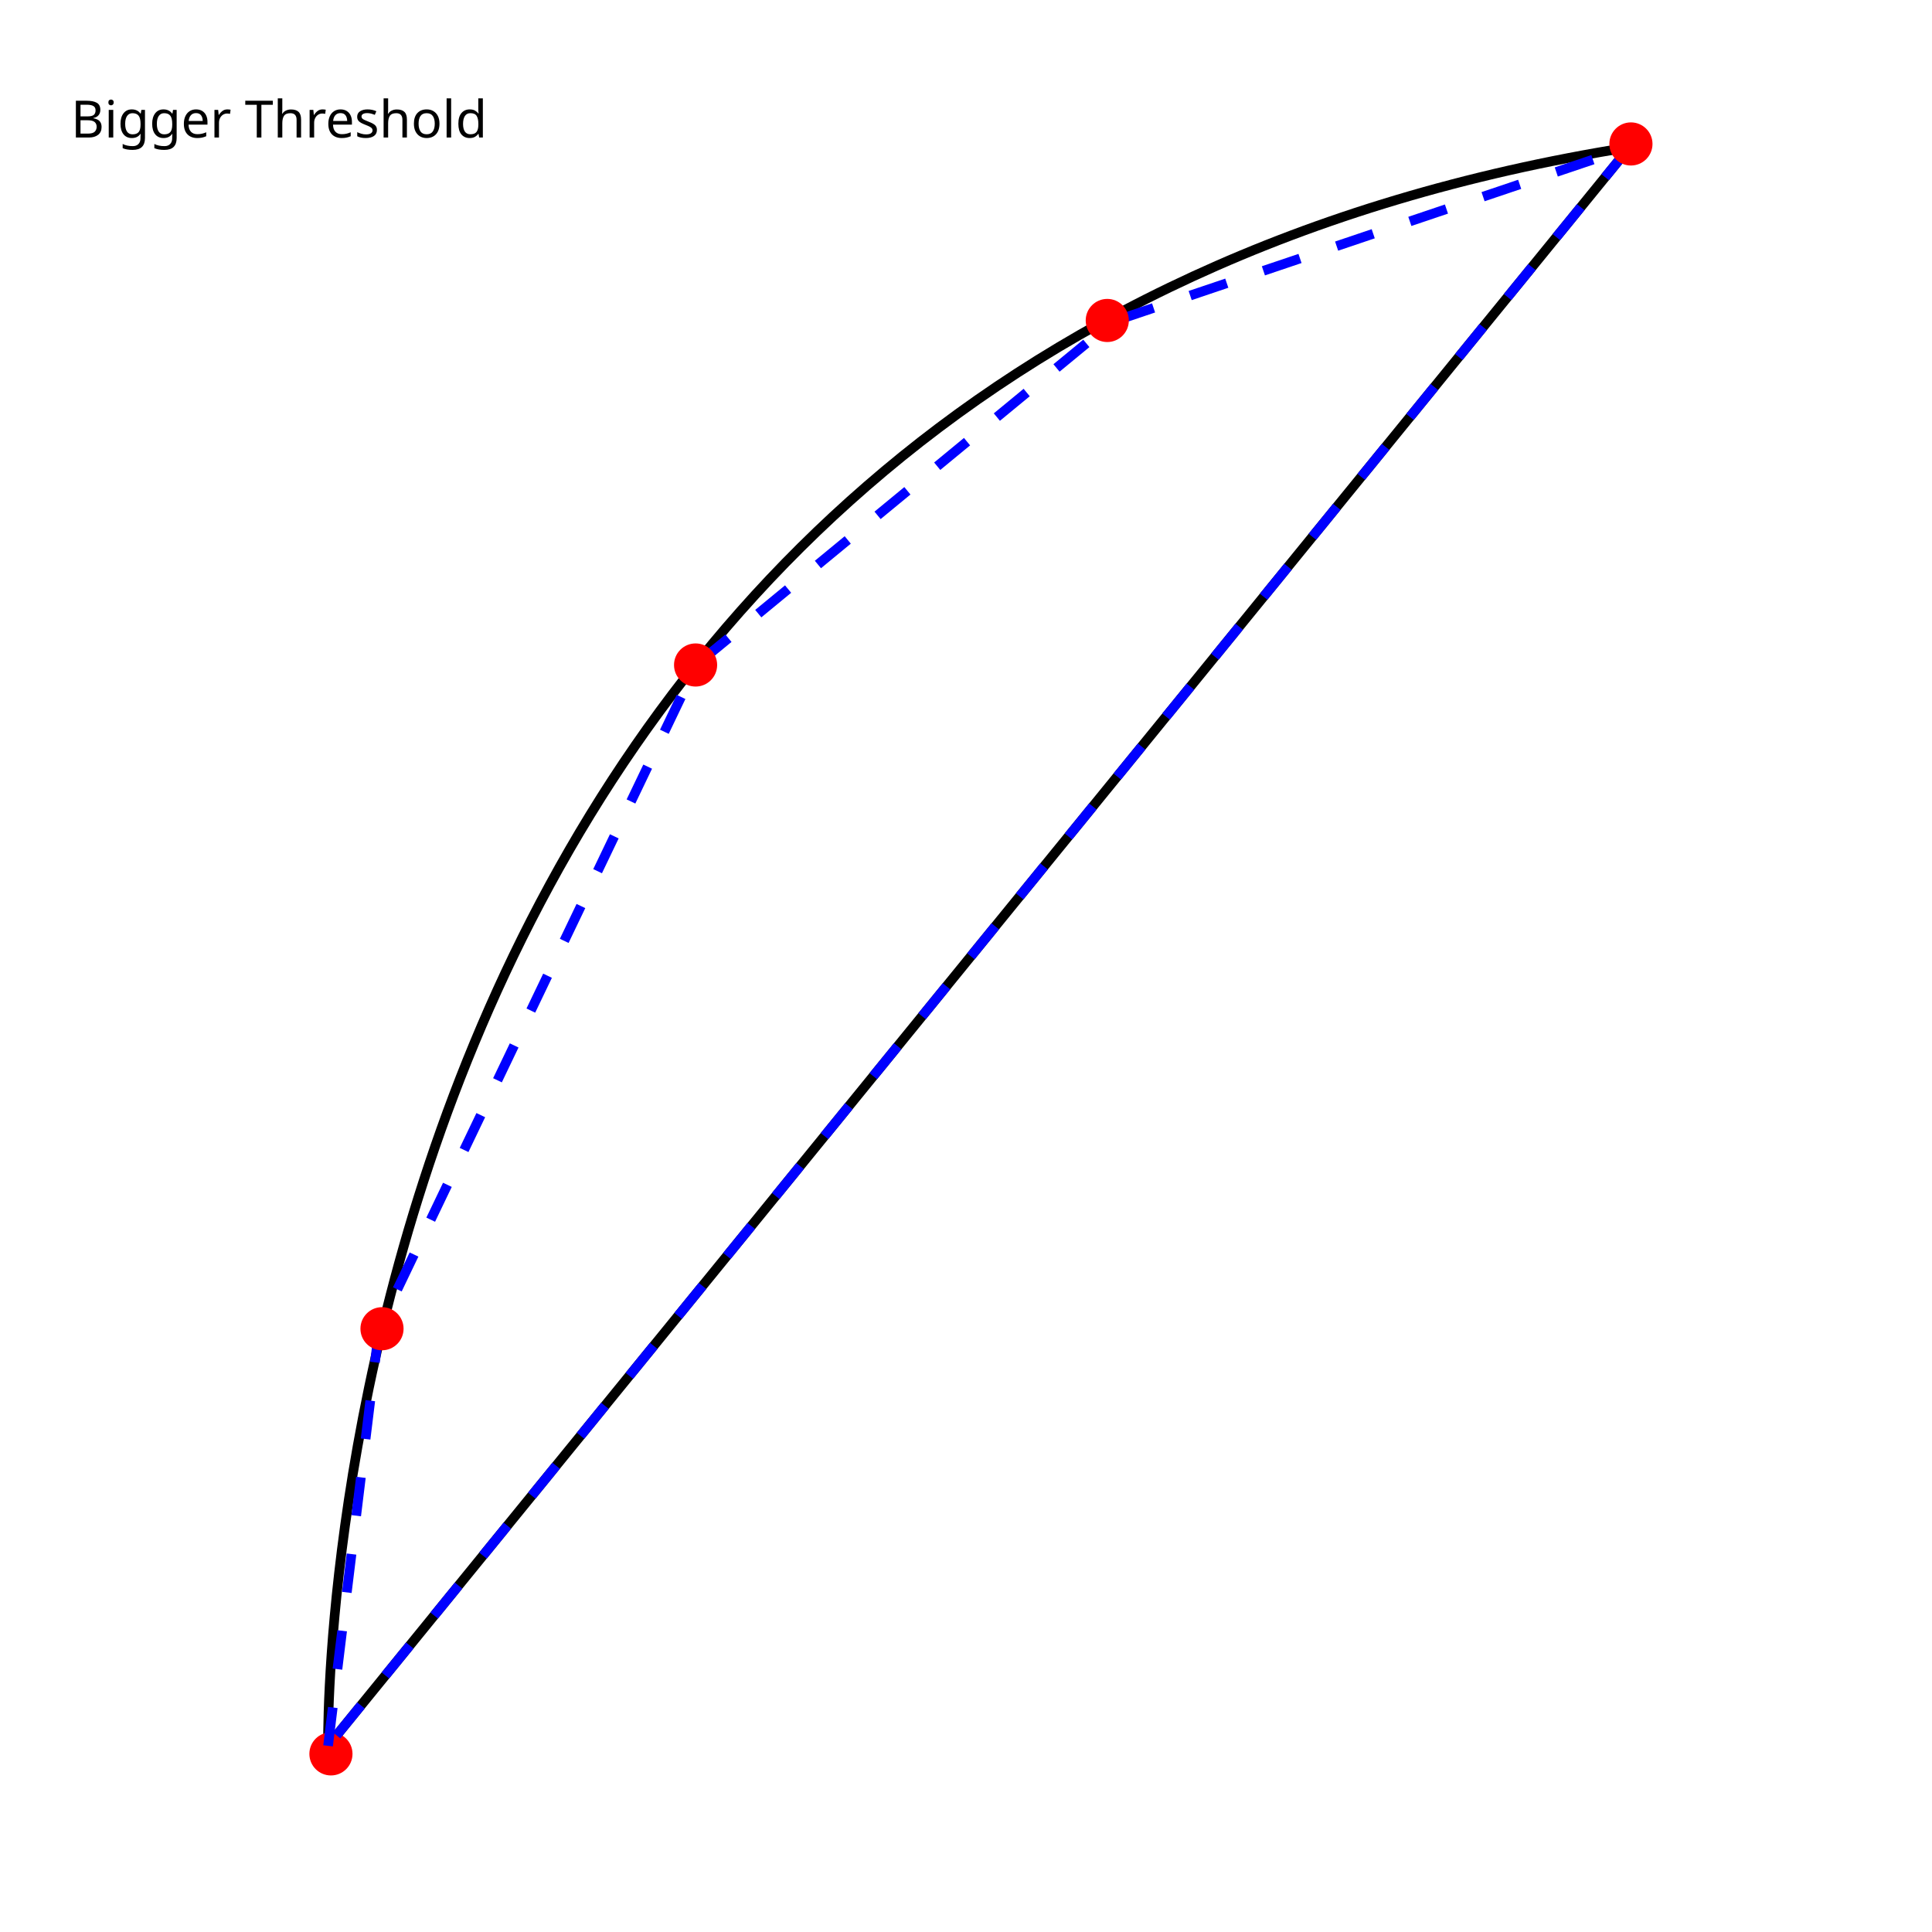
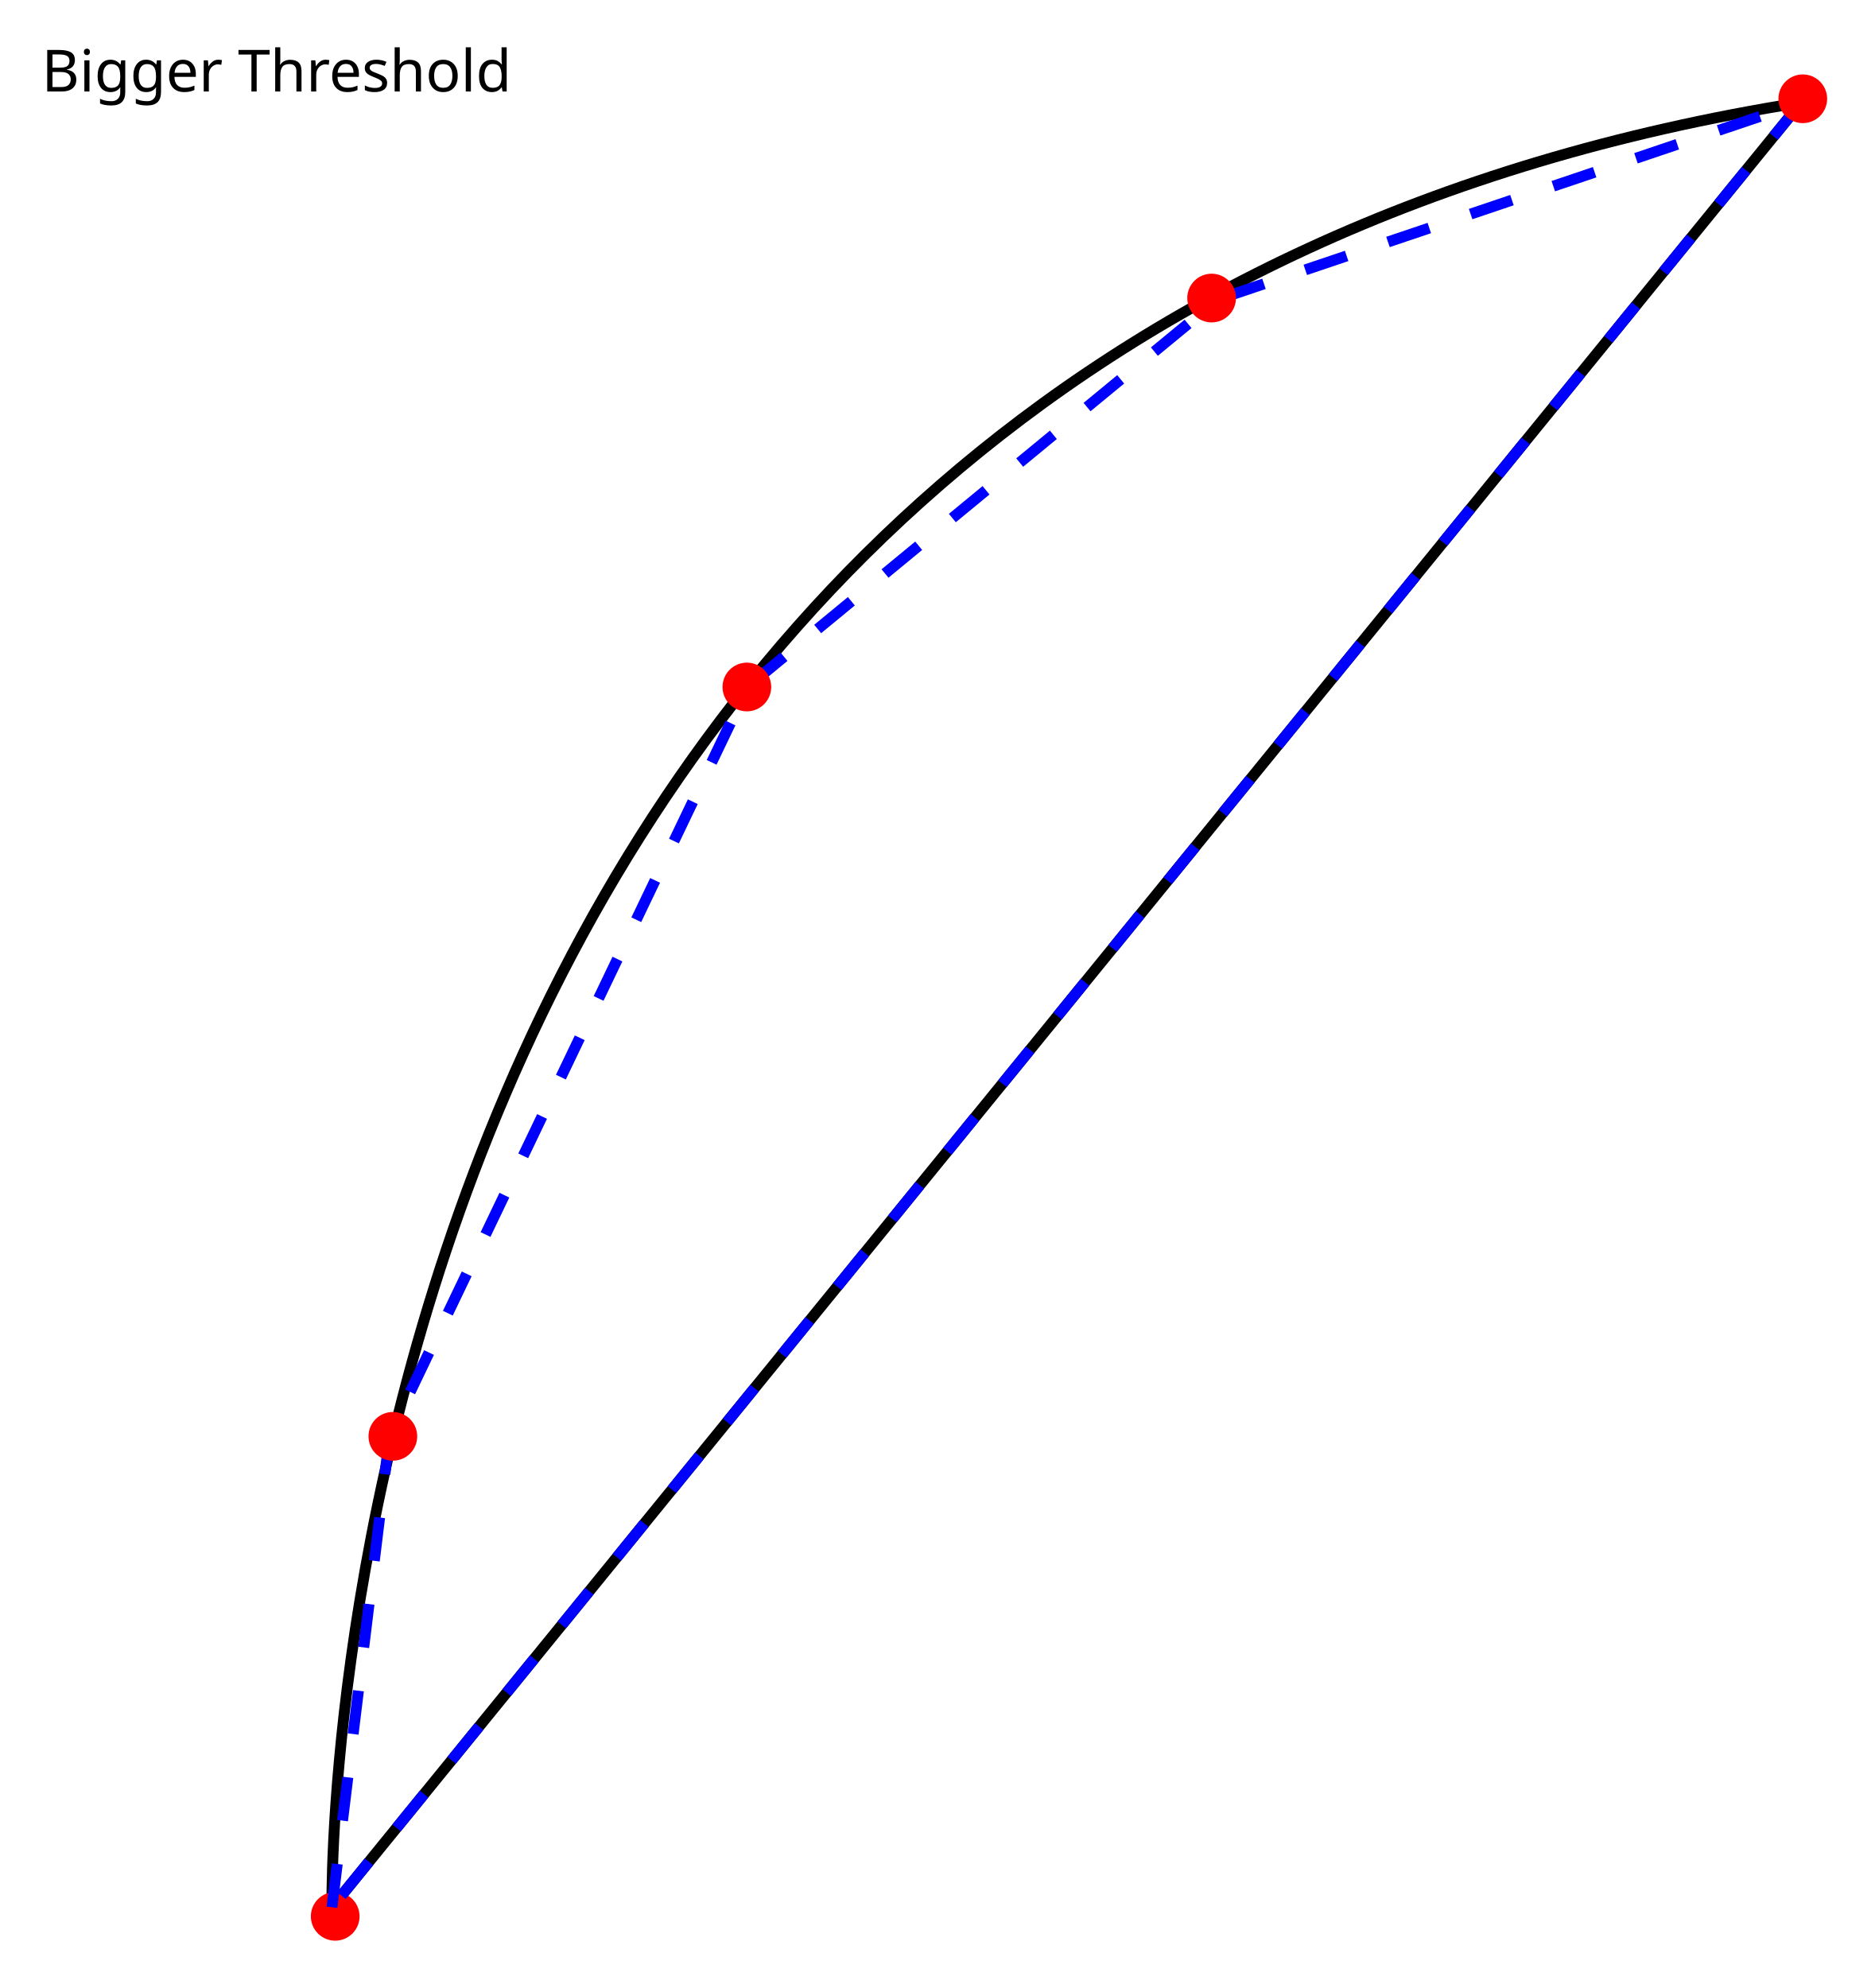
- <svg xmlns="http://www.w3.org/2000/svg" width="1000" height="1000" viewBox="0 0 1000 1000" version="1.1" id="svg6">
+ <svg xmlns="http://www.w3.org/2000/svg" width="396.133" height="420.11" viewBox="0 0 396.133 420.11" version="1.1" id="svg6">
  <defs id="defs2">
-     <marker style="overflow:visible;" id="marker1121" refX="0.0" refY="0.0" orient="auto">
-       <path transform="scale(0.8) rotate(180) translate(12.5,0)" style="fill-rule:evenodd;stroke:#000000;stroke-width:1pt;stroke-opacity:1;fill:#000000;fill-opacity:1" d="M 0.0,0.0 L 5.0,-5.0 L -12.5,0.0 L 5.0,5.0 L 0.0,0.0 z " id="path1119" />
+     <marker style="overflow:visible" id="marker1121" refX="0" refY="0" orient="auto">
+       <path transform="matrix(-0.8,0,0,-0.8,-10,0)" style="fill:#000000;fill-opacity:1;fill-rule:evenodd;stroke:#000000;stroke-width:1pt;stroke-opacity:1" d="M 0,0 5,-5 -12.5,0 5,5 Z" id="path1119" />
    </marker>
  </defs>
-   <g id="layer1">
-     <path style="fill:none;stroke:#000000;stroke-width:5;stroke-linecap:butt;stroke-linejoin:miter;stroke-opacity:1;stroke-miterlimit:4;stroke-dasharray:none" d="m 169.806,903.642 c 0,0 -12.43,-718.447 673.634,-827.426 z" id="path829" />
-     <circle style="fill:#ff0000;fill-rule:evenodd;stroke:none;stroke-width:12.796;stroke-miterlimit:4;stroke-dasharray:none" id="path831" cx="171.294" cy="907.809" r="11.163" />
-     <path style="fill:none;stroke:#0000ff;stroke-width:5;stroke-linecap:butt;stroke-linejoin:miter;stroke-opacity:1;stroke-miterlimit:4;stroke-dasharray:20,20;stroke-dashoffset:0" d="M 169.806,903.642 196.307,686.913 360.565,343.909 575.896,166.518 843.44,76.215 Z" id="path857" />
-     <circle style="fill:#ff0000;fill-rule:evenodd;stroke:none;stroke-width:12.796;stroke-miterlimit:4;stroke-dasharray:none" id="circle833" cx="197.725" cy="687.744" r="11.163" />
-     <circle style="fill:#ff0000;fill-rule:evenodd;stroke:none;stroke-width:12.796;stroke-miterlimit:4;stroke-dasharray:none" id="circle835" cx="360.034" cy="344.198" r="11.163" />
-     <circle style="fill:#ff0000;fill-rule:evenodd;stroke:none;stroke-width:12.796;stroke-miterlimit:4;stroke-dasharray:none" id="circle837" cx="573.12" cy="165.875" r="11.163" />
-     <circle style="fill:#ff0000;fill-rule:evenodd;stroke:none;stroke-width:12.796;stroke-miterlimit:4;stroke-dasharray:none" id="circle839" cx="844.168" cy="74.51" r="11.163" />
-     <text xml:space="preserve" style="font-size:26.667px;line-height:1.25;font-family:sans-serif;letter-spacing:0px;word-spacing:0px" x="36.682" y="71.181" id="text1039">
-       <tspan x="36.682" y="71.181" id="tspan888">Bigger Threshold</tspan>
+   <g id="layer1" transform="translate(-29.29915,-40.92032)">
+     <path style="fill:none;stroke:#000000;stroke-width:2.305;stroke-linecap:butt;stroke-linejoin:miter;stroke-miterlimit:4;stroke-dasharray:none;stroke-opacity:1" d="m 99.453,443.964 c 0,0 -5.729,-331.153 310.497,-381.385 z" id="path829" />
+     <circle style="fill:#ff0000;fill-rule:evenodd;stroke:none;stroke-width:5.898;stroke-miterlimit:4;stroke-dasharray:none" id="path831" cx="100.139" cy="445.885" r="5.145" />
+     <path style="fill:none;stroke:#0000ff;stroke-width:2.305;stroke-linecap:butt;stroke-linejoin:miter;stroke-miterlimit:4;stroke-dasharray:9.219, 9.219;stroke-dashoffset:0;stroke-opacity:1" d="M 99.453,443.964 111.668,344.068 187.38,185.967 286.632,104.202 409.951,62.579 Z" id="path857" />
+     <circle style="fill:#ff0000;fill-rule:evenodd;stroke:none;stroke-width:5.898;stroke-miterlimit:4;stroke-dasharray:none" id="circle833" cx="112.322" cy="344.45" r="5.145" />
+     <circle style="fill:#ff0000;fill-rule:evenodd;stroke:none;stroke-width:5.898;stroke-miterlimit:4;stroke-dasharray:none" id="circle835" cx="187.135" cy="186.1" r="5.145" />
+     <circle style="fill:#ff0000;fill-rule:evenodd;stroke:none;stroke-width:5.898;stroke-miterlimit:4;stroke-dasharray:none" id="circle837" cx="285.353" cy="103.906" r="5.145" />
+     <circle style="fill:#ff0000;fill-rule:evenodd;stroke:none;stroke-width:5.898;stroke-miterlimit:4;stroke-dasharray:none" id="circle839" cx="410.286" cy="61.793" r="5.145" />
+     <text xml:space="preserve" style="font-size:12.291px;line-height:1.25;font-family:sans-serif;letter-spacing:0px;word-spacing:0px;stroke-width:0.461" x="38.093" y="60.259" id="text1039">
+       <tspan x="38.093" y="60.259" id="tspan888" style="stroke-width:0.461">Bigger Threshold</tspan>
    </text>
  </g>
</svg>
